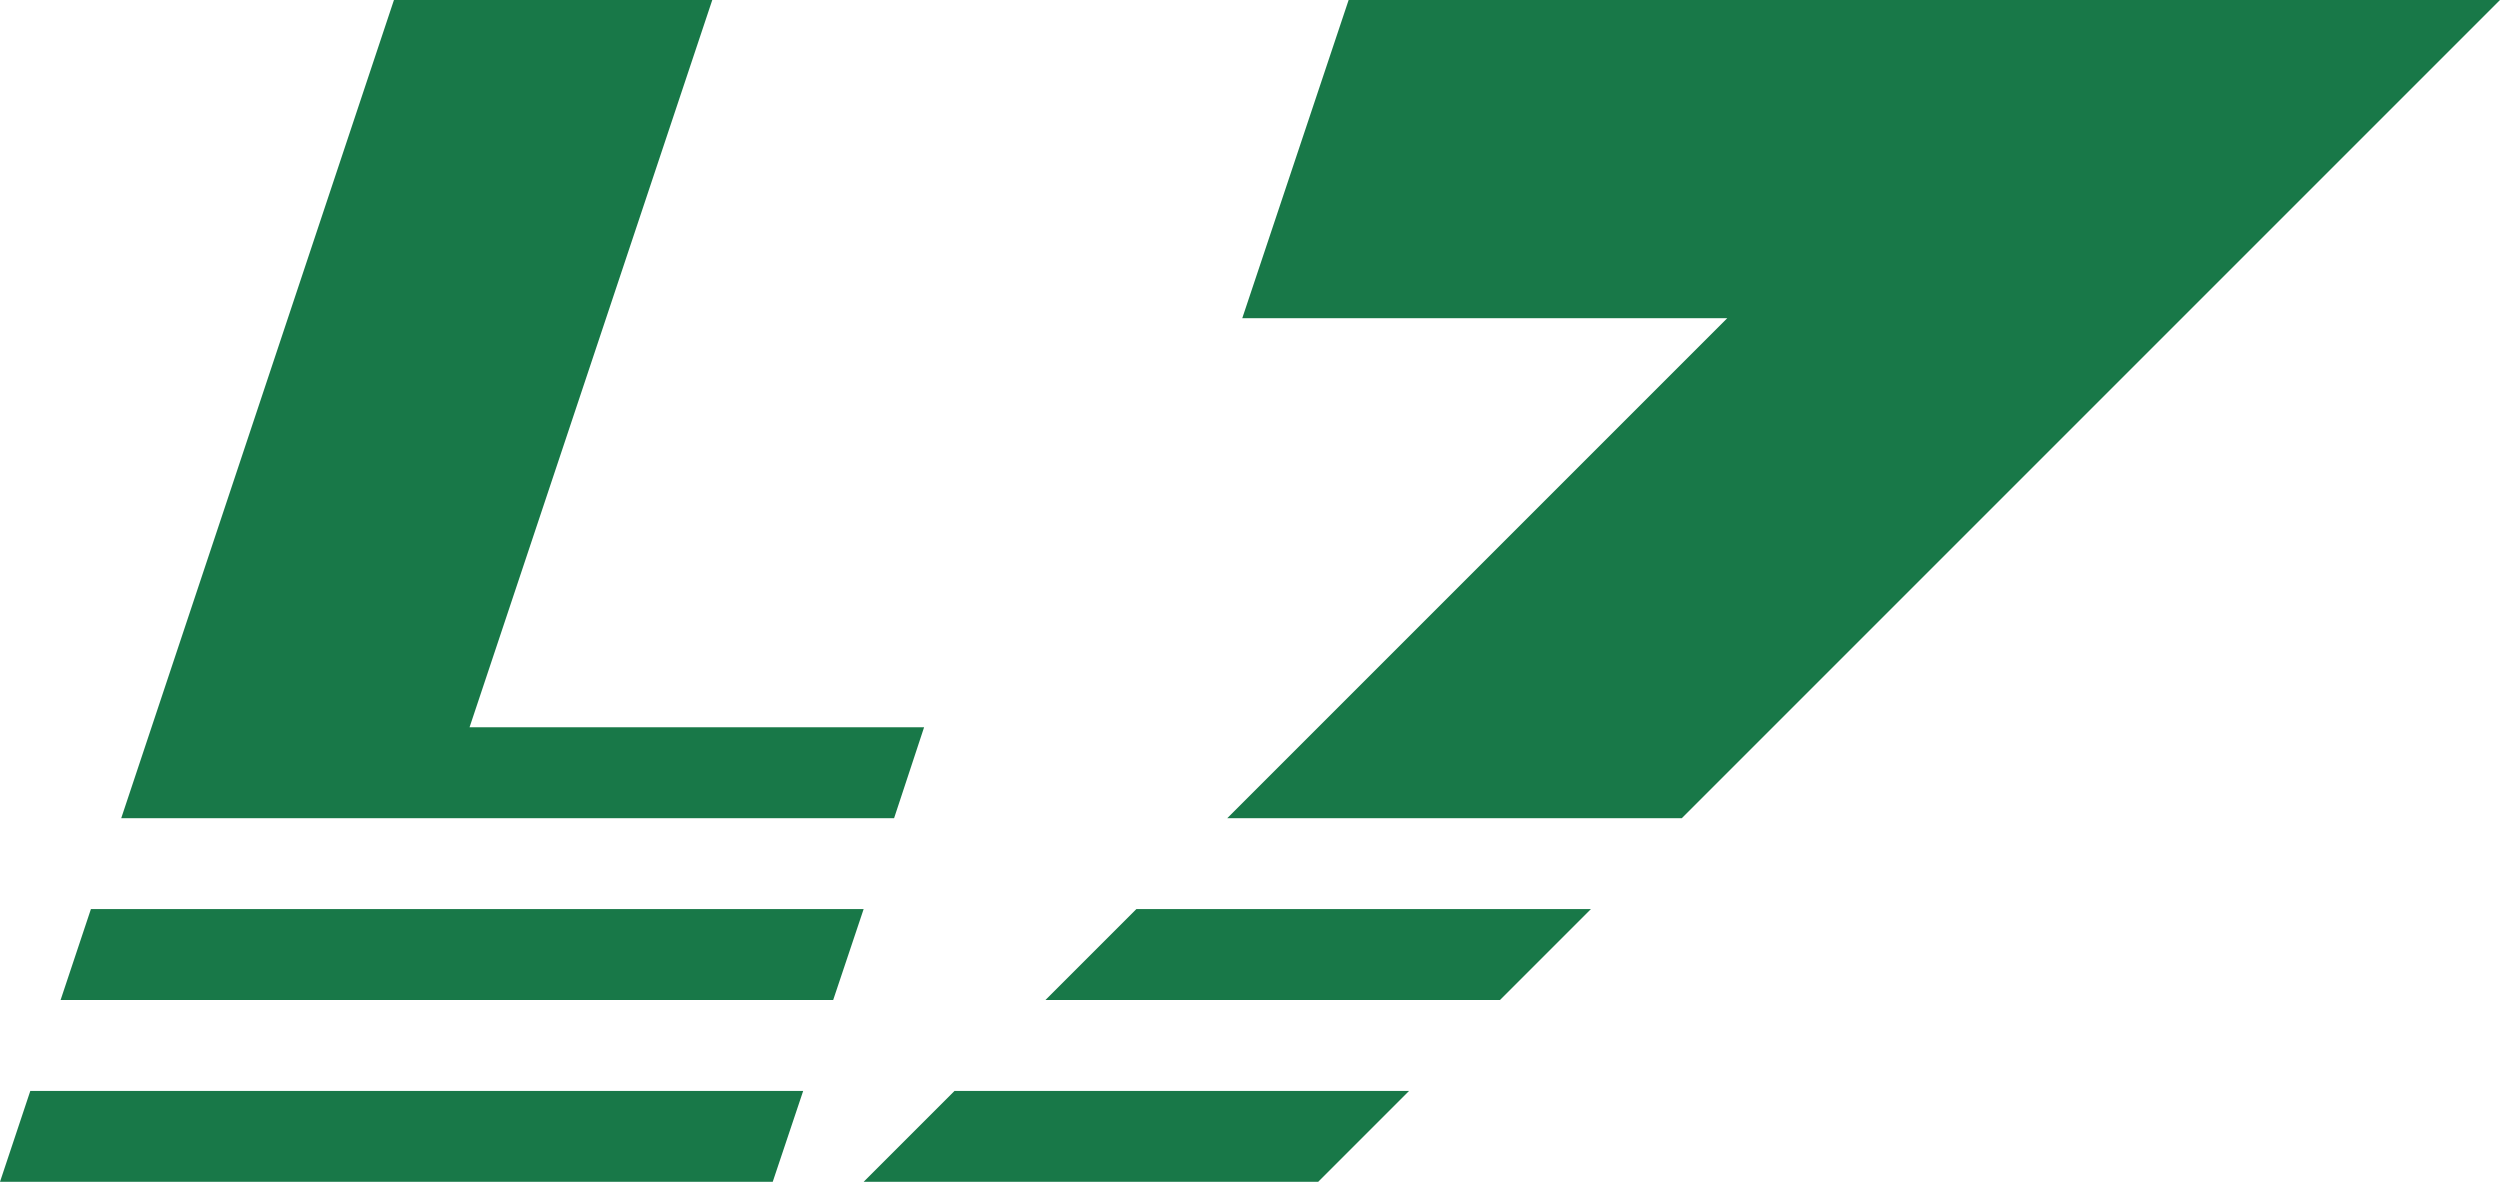
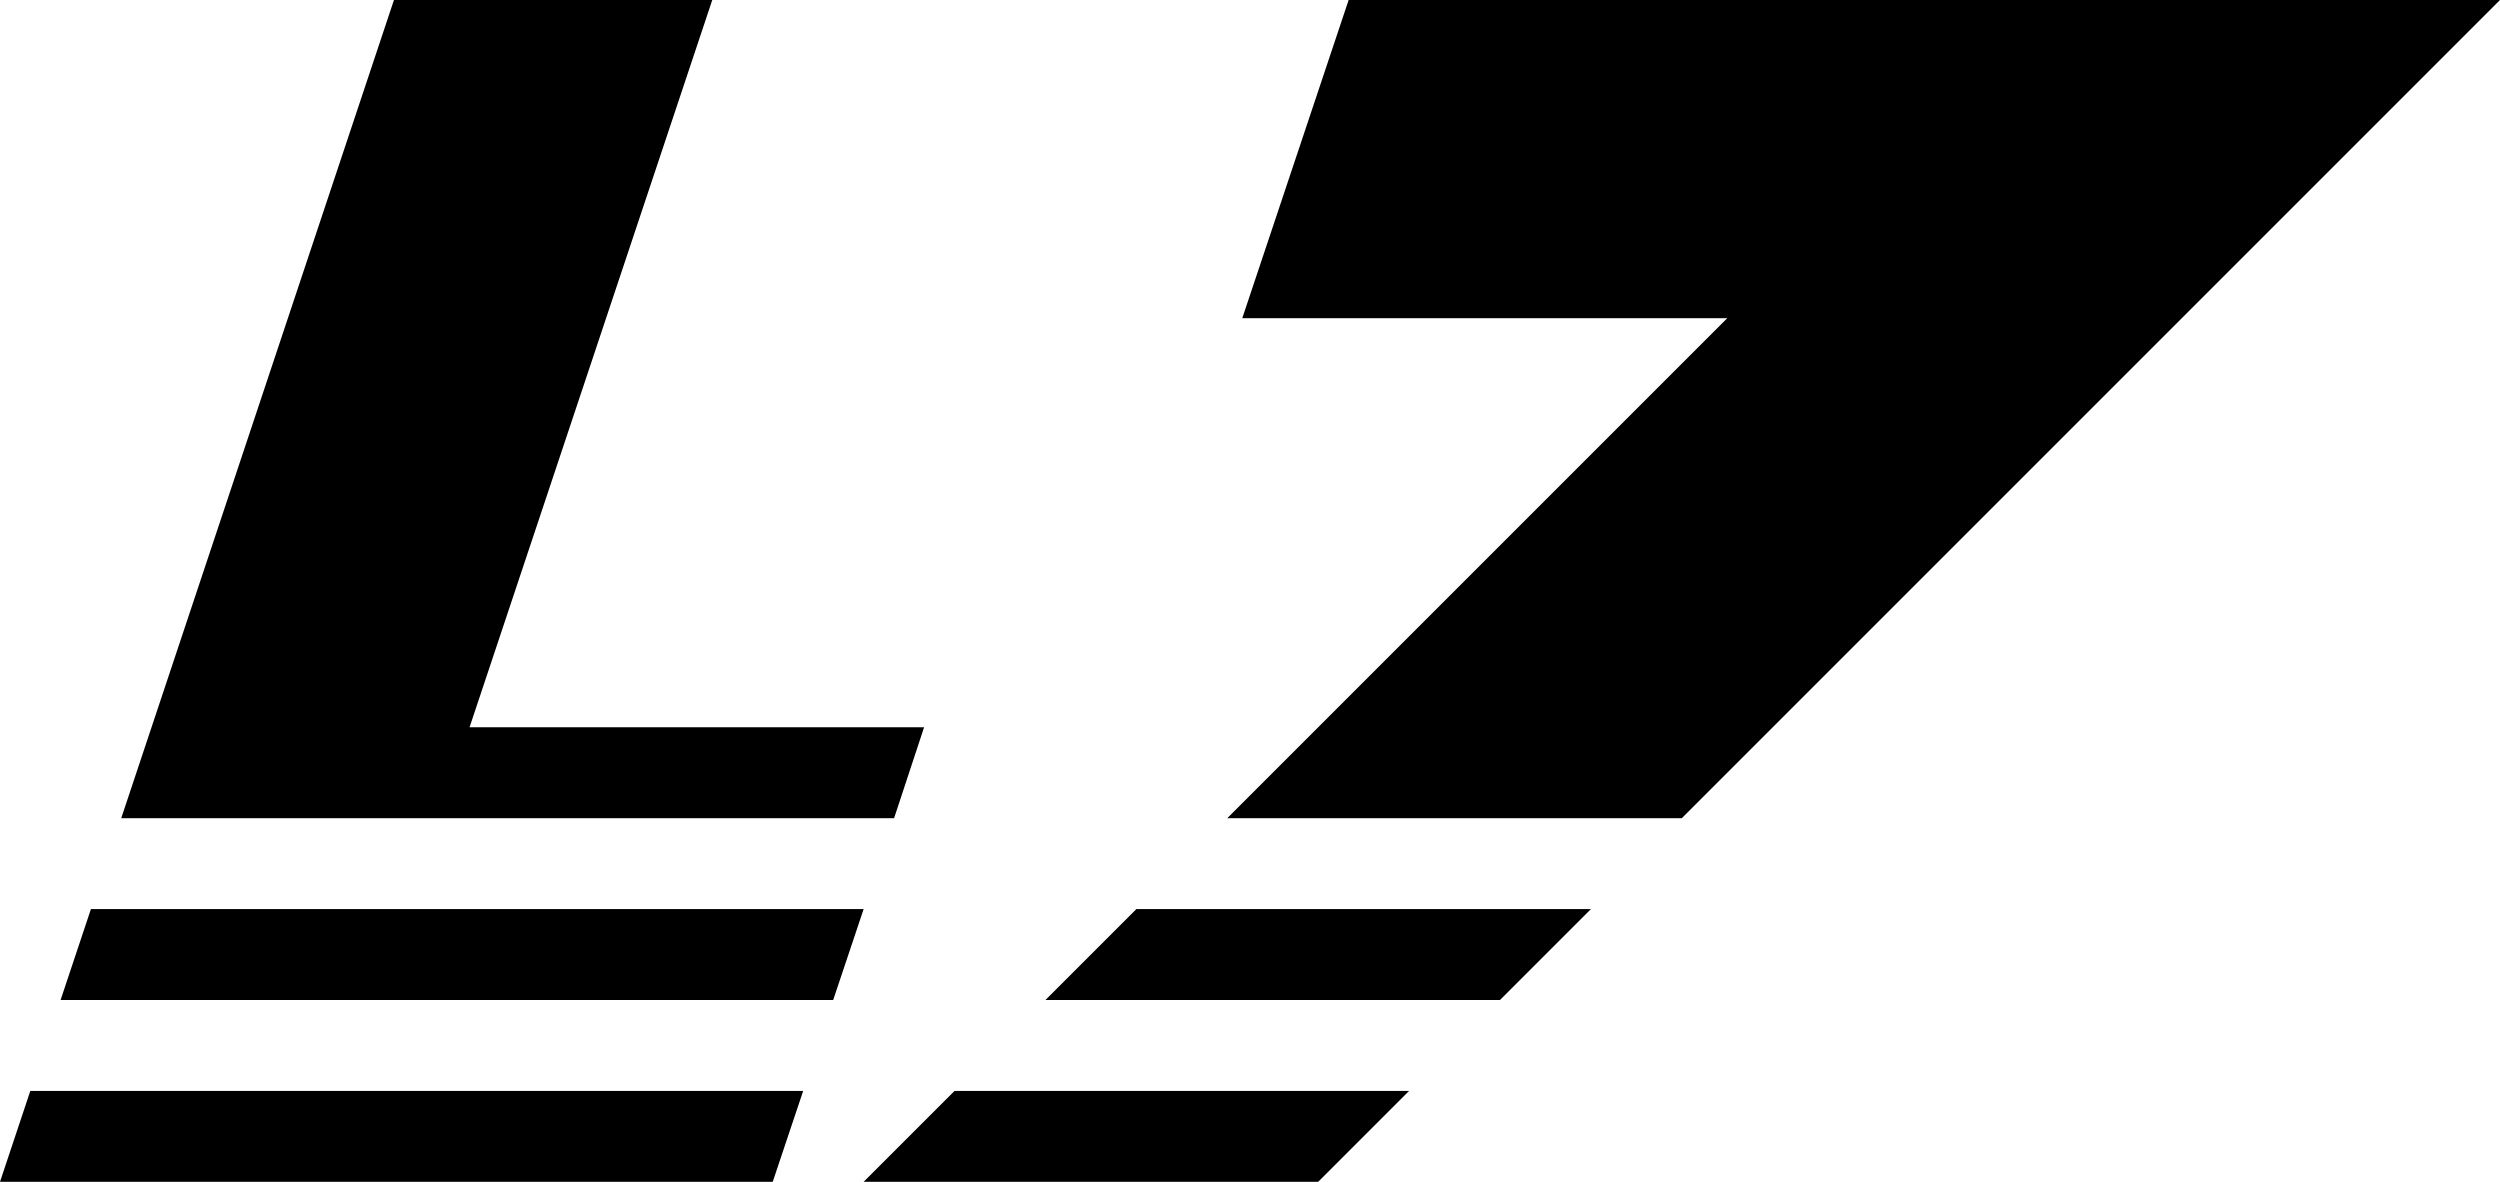
- <svg xmlns="http://www.w3.org/2000/svg" viewBox="0 0 55 26" width="220" height="104" fill="#187848" role="img" aria-label="L7">
+ <svg xmlns="http://www.w3.org/2000/svg" viewBox="0 0 55 26" width="220" height="104" fill="#000000" role="img" aria-label="L7">
  <path d="M8.667,0 15.67,0 10.33,16 20.33,16 19.67,18 2.667,18Z" />
  <path d="M55,0 37,18 27,18 38,7 27.33,7 29.67,0Z" />
  <path d="M2,20 19,20 18.33,22 1.333,22Z" />
  <path d="M35,20 33,22 23,22 25,20Z" />
  <path d="M0.667,24 17.67,24 17,26 0,26Z" />
  <path d="M31,24 29,26 19,26 21,24Z" />
</svg>
